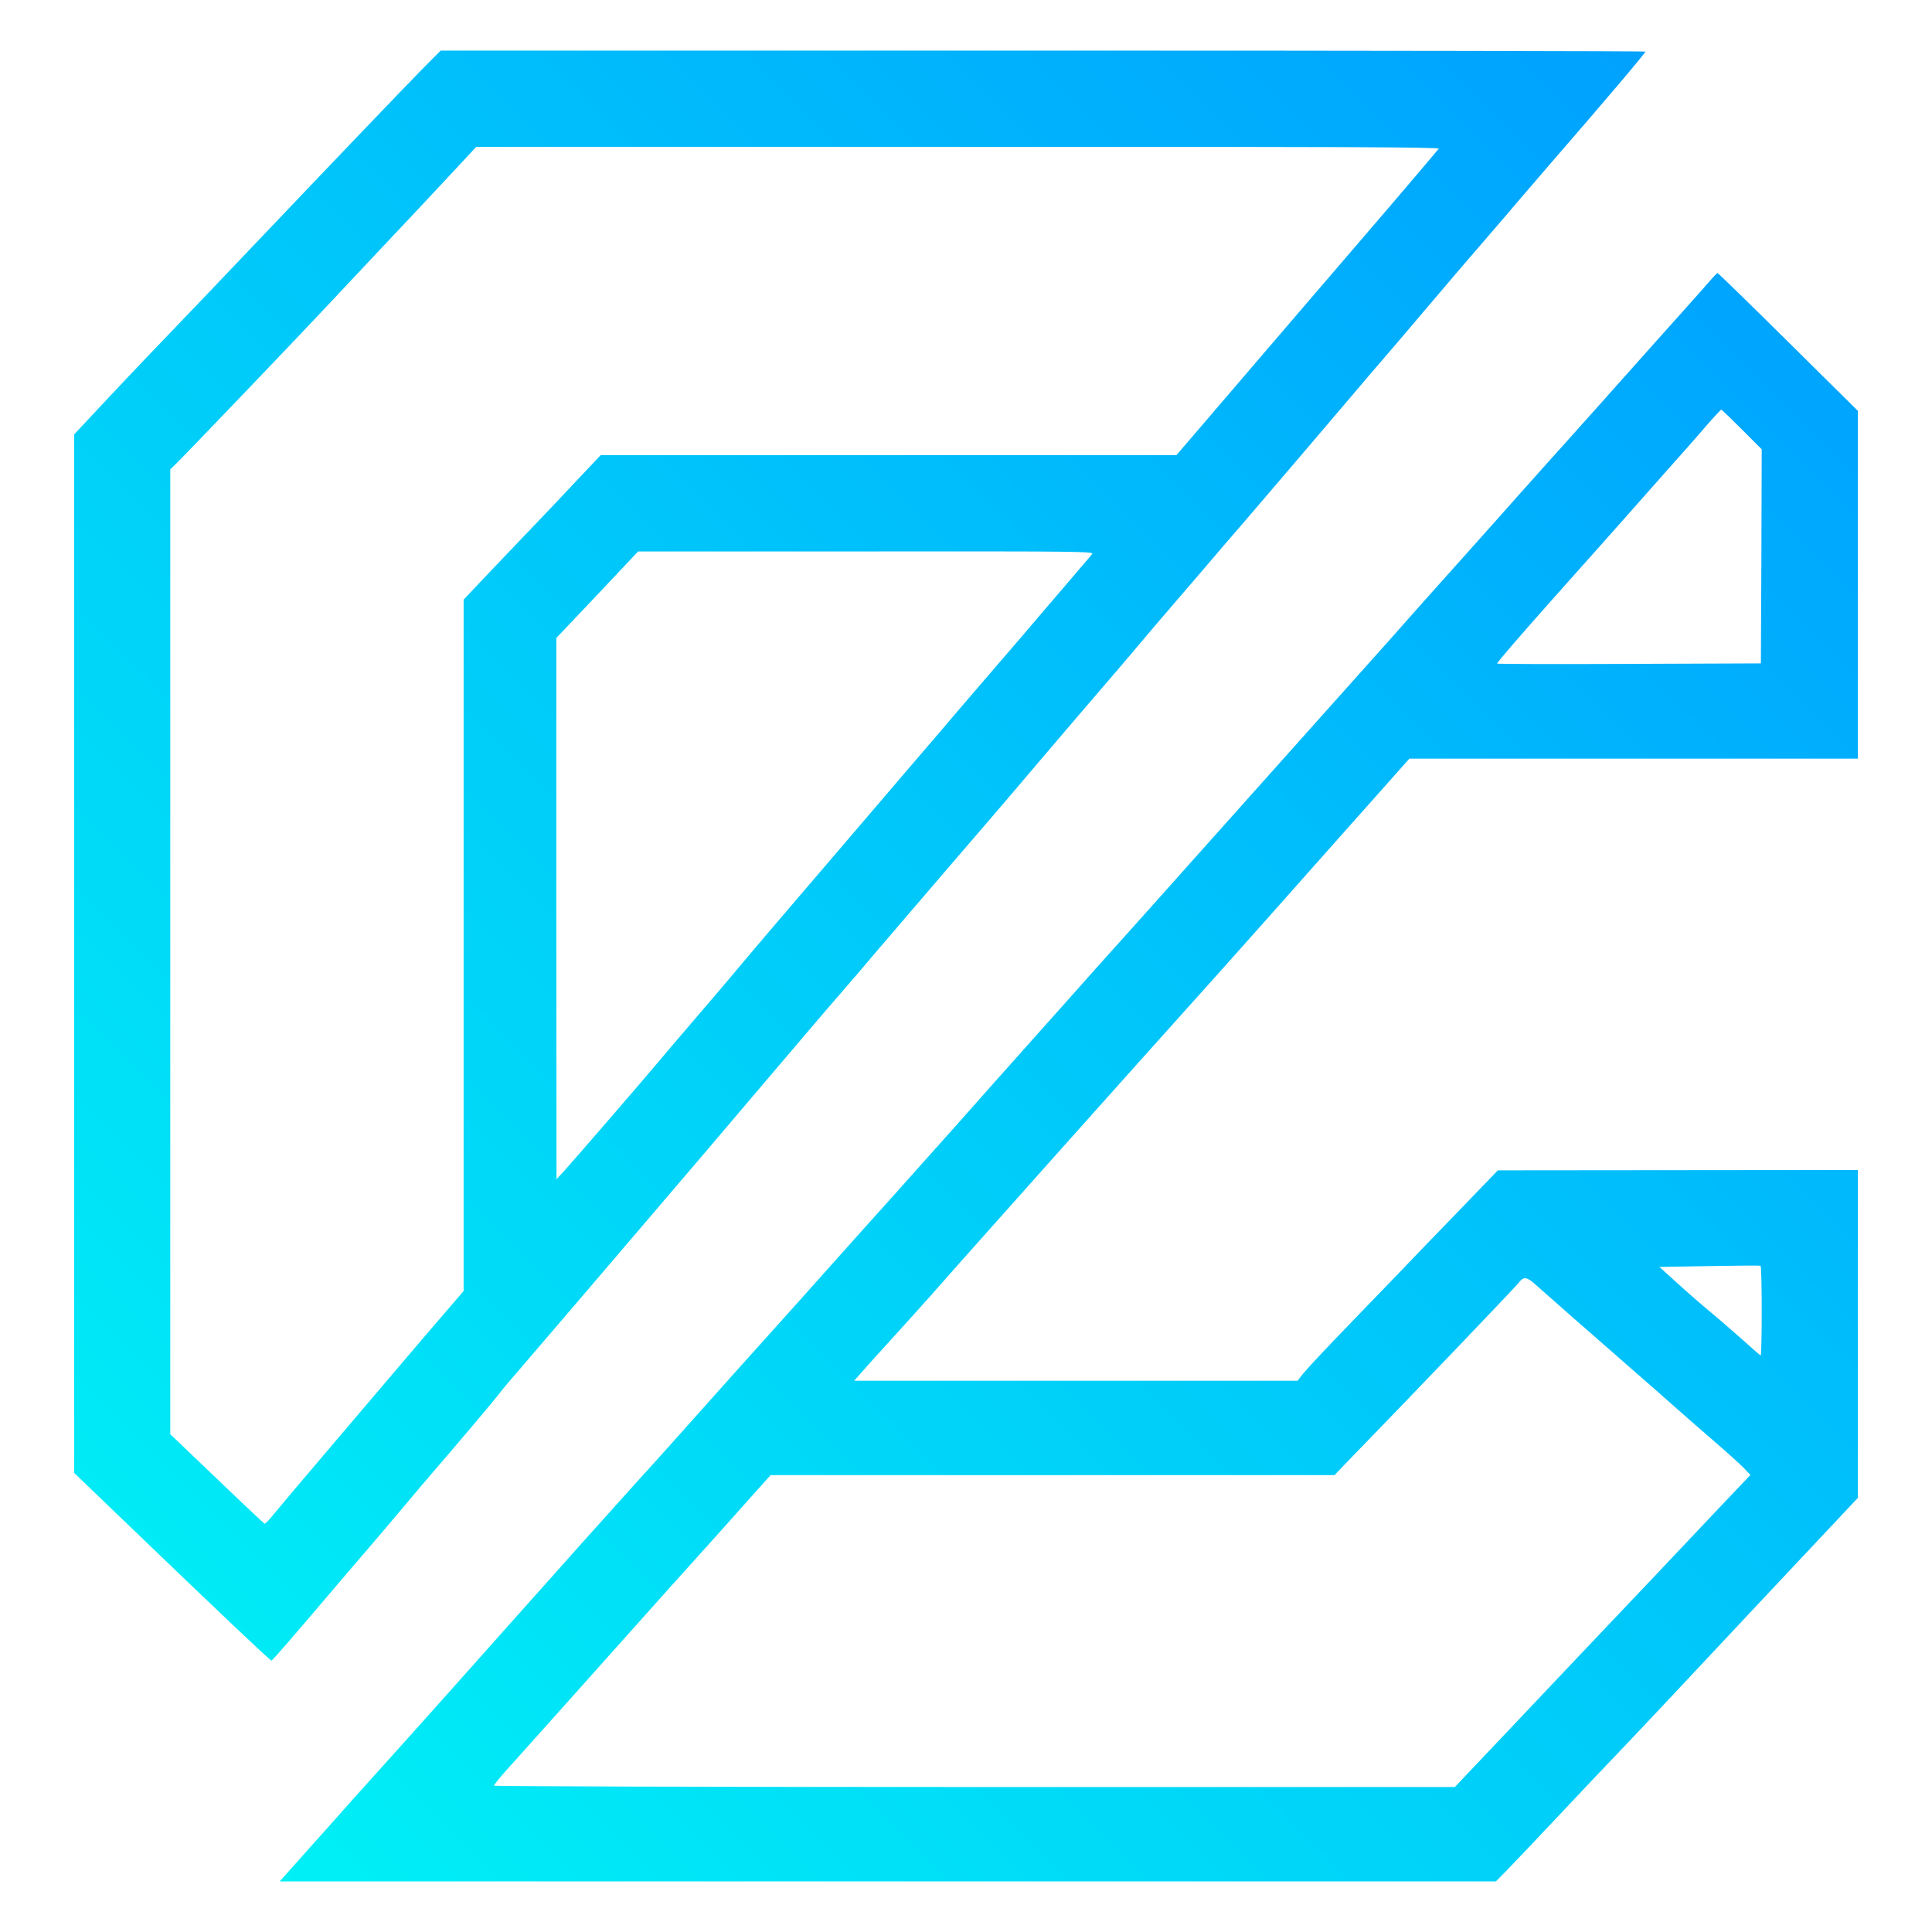
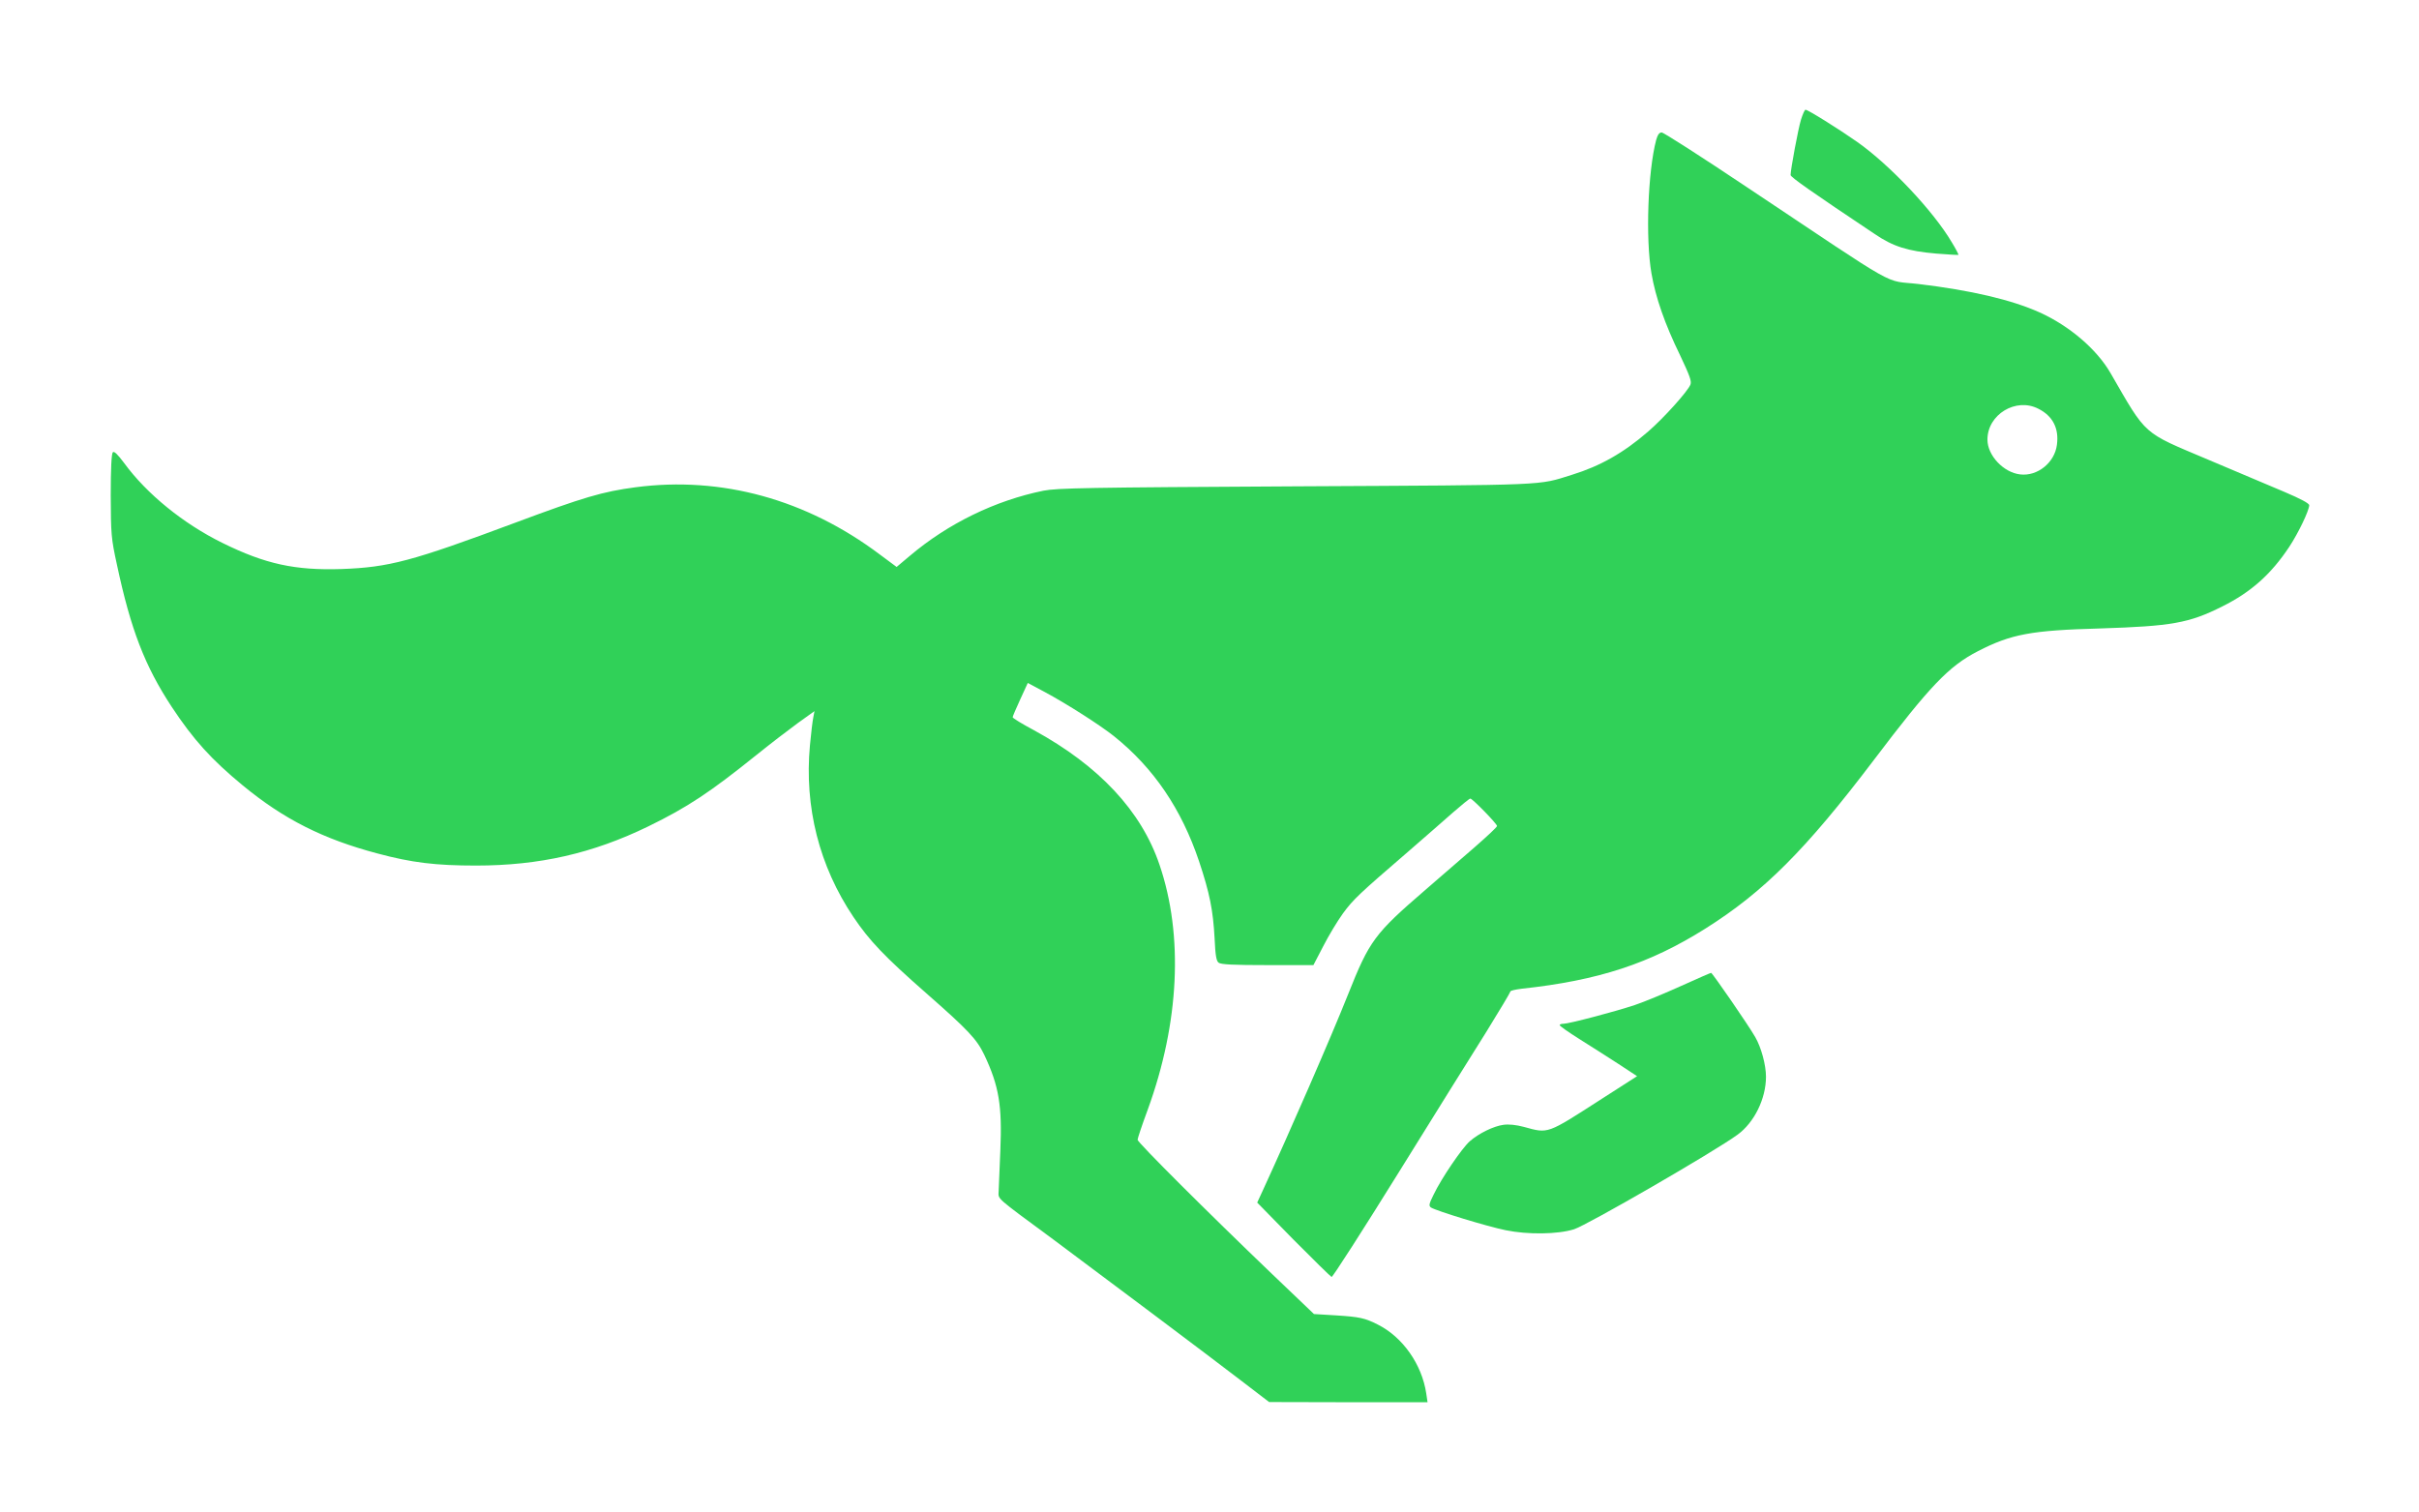
- <svg xmlns="http://www.w3.org/2000/svg" viewBox="451 256 1146 1146" width="1146" height="1146">
-   <defs>
-     <linearGradient id="logo-grad" x1="0%" y1="0%" x2="100%" y2="100%">
-       <stop offset="0%" stop-color="#00f5f5" />
-       <stop offset="100%" stop-color="#009cff" />
-     </linearGradient>
-   </defs>
-   <g transform="translate(0,2048) scale(0.1,-0.1)" fill="url(#logo-grad)" stroke="none">
-     <path d="M7003 17498 c-140 -144 -443 -460 -993 -1038 -217 -228 -453 -476 -525 -550 -114 -118 -322 -338 -483 -511 l-52 -56 0 -3080 0 -3080 333 -320 c522 -502 829 -793 837 -793 6 0 118 129 432 499 26 31 94 110 151 176 57 66 152 179 212 250 60 72 132 157 161 190 142 164 362 425 388 459 16 22 48 60 70 86 23 26 88 102 146 170 58 67 166 194 240 280 74 86 180 210 235 275 55 65 189 222 298 349 109 127 357 418 550 646 194 228 408 480 477 559 69 79 166 192 215 251 50 59 239 279 420 490 182 211 413 480 513 599 101 119 272 319 380 445 109 126 224 261 257 301 33 40 129 152 214 251 85 98 188 219 230 268 42 49 96 113 121 141 25 29 91 105 147 171 55 65 175 205 265 310 89 105 222 260 293 344 72 85 150 177 175 205 44 51 117 136 260 305 137 162 276 324 380 444 58 67 128 148 155 181 28 33 113 132 190 221 330 380 575 669 575 678 0 3 -1608 6 -3573 6 l-3573 0 -121 -122z m6041 -460 c-5 -7 -130 -155 -278 -328 -357 -415 -982 -1145 -1026 -1196 -19 -23 -84 -98 -144 -168 l-108 -126 -1708 0 -1707 0 -139 -147 c-76 -82 -189 -200 -249 -263 -61 -63 -181 -190 -268 -281 l-157 -166 0 -2050 0 -2051 -226 -263 c-124 -145 -256 -300 -293 -344 -38 -44 -178 -209 -312 -367 -134 -157 -266 -314 -293 -347 -27 -34 -52 -61 -57 -59 -4 2 -132 122 -283 267 l-276 264 0 2862 0 2861 31 30 c39 36 743 772 899 939 63 68 210 223 325 346 116 122 289 307 385 410 l175 188 2858 0 c2284 1 2857 -2 2851 -11z m-2056 -2405 c-8 -10 -71 -83 -139 -163 -69 -80 -152 -177 -185 -216 -32 -39 -140 -164 -239 -279 -99 -115 -209 -243 -245 -285 -36 -43 -103 -122 -150 -176 -47 -55 -218 -254 -380 -444 -162 -190 -365 -426 -450 -526 -85 -99 -186 -218 -225 -264 -161 -192 -231 -274 -377 -444 -84 -98 -169 -198 -188 -221 -67 -81 -507 -590 -553 -640 l-46 -50 -1 1605 0 1606 243 256 242 257 1354 0 c1289 1 1353 0 1339 -16z M14665 16268 c-15 -18 -96 -109 -180 -203 -84 -93 -234 -262 -335 -375 -100 -113 -251 -281 -335 -375 -84 -93 -215 -240 -292 -326 -76 -86 -230 -259 -343 -385 -113 -126 -241 -269 -285 -319 -80 -91 -158 -179 -476 -534 -339 -379 -648 -725 -854 -956 -94 -105 -244 -274 -335 -375 -91 -101 -190 -211 -220 -245 -30 -34 -181 -204 -335 -376 -155 -173 -368 -413 -475 -534 -107 -120 -276 -309 -375 -420 -99 -110 -275 -306 -390 -435 -115 -129 -288 -323 -385 -430 -97 -107 -270 -301 -385 -430 -115 -129 -290 -325 -390 -434 -219 -243 -334 -372 -810 -906 -203 -228 -430 -483 -505 -566 -324 -360 -461 -513 -516 -576 -33 -36 -108 -121 -167 -187 l-108 -121 3607 0 3607 0 67 68 c36 37 178 186 315 332 137 146 299 317 360 380 60 63 205 216 321 340 116 124 352 376 525 560 173 184 370 394 437 465 l122 130 0 973 0 972 -1067 -1 -1068 -1 -275 -285 c-151 -156 -291 -301 -310 -322 -19 -20 -147 -152 -284 -294 -137 -141 -264 -277 -284 -302 l-35 -45 -1315 0 -1315 0 34 39 c19 22 113 127 210 233 168 185 272 302 369 413 25 28 101 114 170 191 69 77 253 284 410 460 276 310 644 720 975 1089 89 99 378 424 643 723 l482 542 1330 0 1330 0 0 1032 0 1031 -412 408 c-227 225 -416 409 -420 409 -3 0 -18 -15 -33 -32z m178 -896 l117 -117 -2 -635 -3 -635 -782 -3 c-431 -2 -783 -1 -783 2 0 7 147 177 334 387 70 79 193 216 271 304 79 88 202 228 275 310 73 83 165 186 204 230 39 44 110 124 156 178 46 53 87 97 90 97 3 0 58 -53 123 -118z m117 -5228 c0 -145 -3 -264 -6 -264 -3 0 -49 40 -102 88 -54 48 -140 123 -192 166 -52 43 -143 122 -201 175 l-106 96 296 5 c163 3 299 4 304 2 4 -2 7 -122 7 -268z m-1344 158 c66 -59 354 -312 548 -481 99 -86 225 -197 280 -246 56 -50 162 -142 236 -206 74 -64 153 -135 174 -157 l39 -41 -155 -163 c-85 -90 -195 -206 -244 -258 -48 -52 -260 -275 -469 -495 -208 -220 -456 -481 -549 -580 -94 -99 -207 -219 -253 -267 l-83 -88 -2850 0 c-1567 0 -2850 4 -2850 8 0 5 30 42 66 83 37 41 115 128 174 194 59 66 174 194 255 285 376 422 724 810 824 920 42 47 132 147 199 223 l123 137 1672 0 1673 0 60 63 c406 418 1011 1050 1035 1081 27 35 46 32 95 -12z" />
+ <svg xmlns="http://www.w3.org/2000/svg" version="1.0" width="1278pt" height="799pt" viewBox="0 0 1278 799" preserveAspectRatio="xMidYMid meet">
+   <g transform="translate(0,799) scale(0.1,-0.1)" fill="#000000" stroke="none">
+     <path d="M9515 7358 c-15 -49 -55 -264 -55 -293 0 -11 111 -89 445 -312 97 -66 174 -90 324 -103 63 -5 116 -8 118 -7 1 2 -14 32 -35 66 -97 165 -328 410 -500 531 -100 70 -260 170 -273 170 -5 0 -15 -24 -24 -52z" fill="#30D158" />
+     <path d="M8750 7251 c-44 -166 -57 -522 -25 -706 22 -127 70 -266 151 -432 50 -106 62 -137 55 -155 -14 -36 -142 -178 -223 -248 -130 -113 -254 -183 -403 -229 -184 -57 -98 -54 -1455 -61 -1113 -6 -1264 -9 -1337 -23 -255 -52 -504 -173 -707 -345 l-69 -58 -89 66 c-387 291 -836 415 -1291 355 -173 -23 -273 -52 -637 -188 -544 -203 -665 -235 -915 -244 -246 -8 -403 26 -630 138 -207 102 -400 259 -519 422 -35 47 -53 64 -60 57 -7 -7 -11 -89 -11 -228 1 -206 2 -225 33 -367 73 -342 147 -534 289 -750 115 -174 210 -279 375 -415 217 -179 425 -284 712 -360 182 -49 309 -64 521 -64 334 0 616 64 910 207 207 101 326 180 571 377 72 58 171 134 219 169 l88 63 -6 -32 c-4 -18 -12 -84 -18 -149 -30 -325 49 -638 230 -907 84 -125 163 -208 385 -403 222 -195 266 -242 306 -325 78 -165 95 -269 85 -506 -4 -96 -8 -193 -9 -215 -1 -44 -23 -25 289 -255 226 -168 838 -627 995 -748 l145 -111 419 -1 418 0 -7 47 c-23 153 -124 297 -255 363 -69 35 -96 41 -222 49 l-116 7 -224 214 c-337 323 -708 693 -708 707 0 7 24 79 54 160 167 459 189 920 62 1293 -96 284 -319 523 -663 711 -62 33 -113 64 -113 69 0 4 18 46 40 94 l40 87 88 -47 c121 -65 294 -176 367 -234 210 -168 357 -385 450 -662 56 -168 74 -258 82 -408 4 -88 9 -118 21 -127 12 -10 79 -13 258 -13 l243 0 52 100 c28 55 75 133 104 173 55 75 85 103 345 327 85 74 192 167 237 207 46 40 86 73 91 73 11 0 142 -134 141 -145 0 -6 -53 -55 -117 -111 -64 -56 -182 -158 -262 -227 -269 -232 -295 -268 -408 -552 -89 -224 -311 -733 -450 -1035 l-30 -65 191 -195 c106 -107 197 -196 202 -198 6 -1 163 244 350 545 187 301 397 639 468 751 70 113 127 209 127 213 0 4 26 10 58 14 408 44 678 133 972 318 308 194 530 416 890 891 296 391 396 496 550 575 175 90 280 110 645 120 378 12 470 28 645 116 153 76 259 171 355 316 48 73 104 190 105 219 0 10 -45 34 -132 71 -73 31 -254 107 -402 170 -350 148 -322 122 -516 458 -73 126 -217 249 -374 320 -149 67 -363 117 -639 150 -193 23 -73 -45 -911 514 -236 158 -437 287 -447 287 -13 0 -21 -12 -29 -39z m2019 -1421 c76 -38 110 -104 98 -191 -12 -94 -103 -167 -194 -156 -88 10 -173 100 -173 184 0 133 151 224 269 163z" fill="#30D158" />
+     <path d="M8882 2780 c-84 -38 -194 -84 -245 -101 -105 -35 -348 -99 -377 -99 -11 0 -20 -3 -20 -7 0 -5 46 -37 103 -73 56 -35 148 -94 204 -130 l102 -67 -187 -120 c-292 -188 -280 -184 -411 -148 -41 11 -81 15 -108 11 -52 -7 -130 -45 -178 -87 -41 -36 -150 -196 -191 -282 -25 -50 -26 -59 -14 -68 29 -18 296 -100 395 -120 116 -24 275 -22 361 5 69 22 741 410 864 500 88 64 150 190 150 306 0 62 -25 155 -57 210 -34 60 -227 340 -233 339 -3 0 -74 -31 -158 -69z" fill="#30D158" />
  </g>
</svg>
